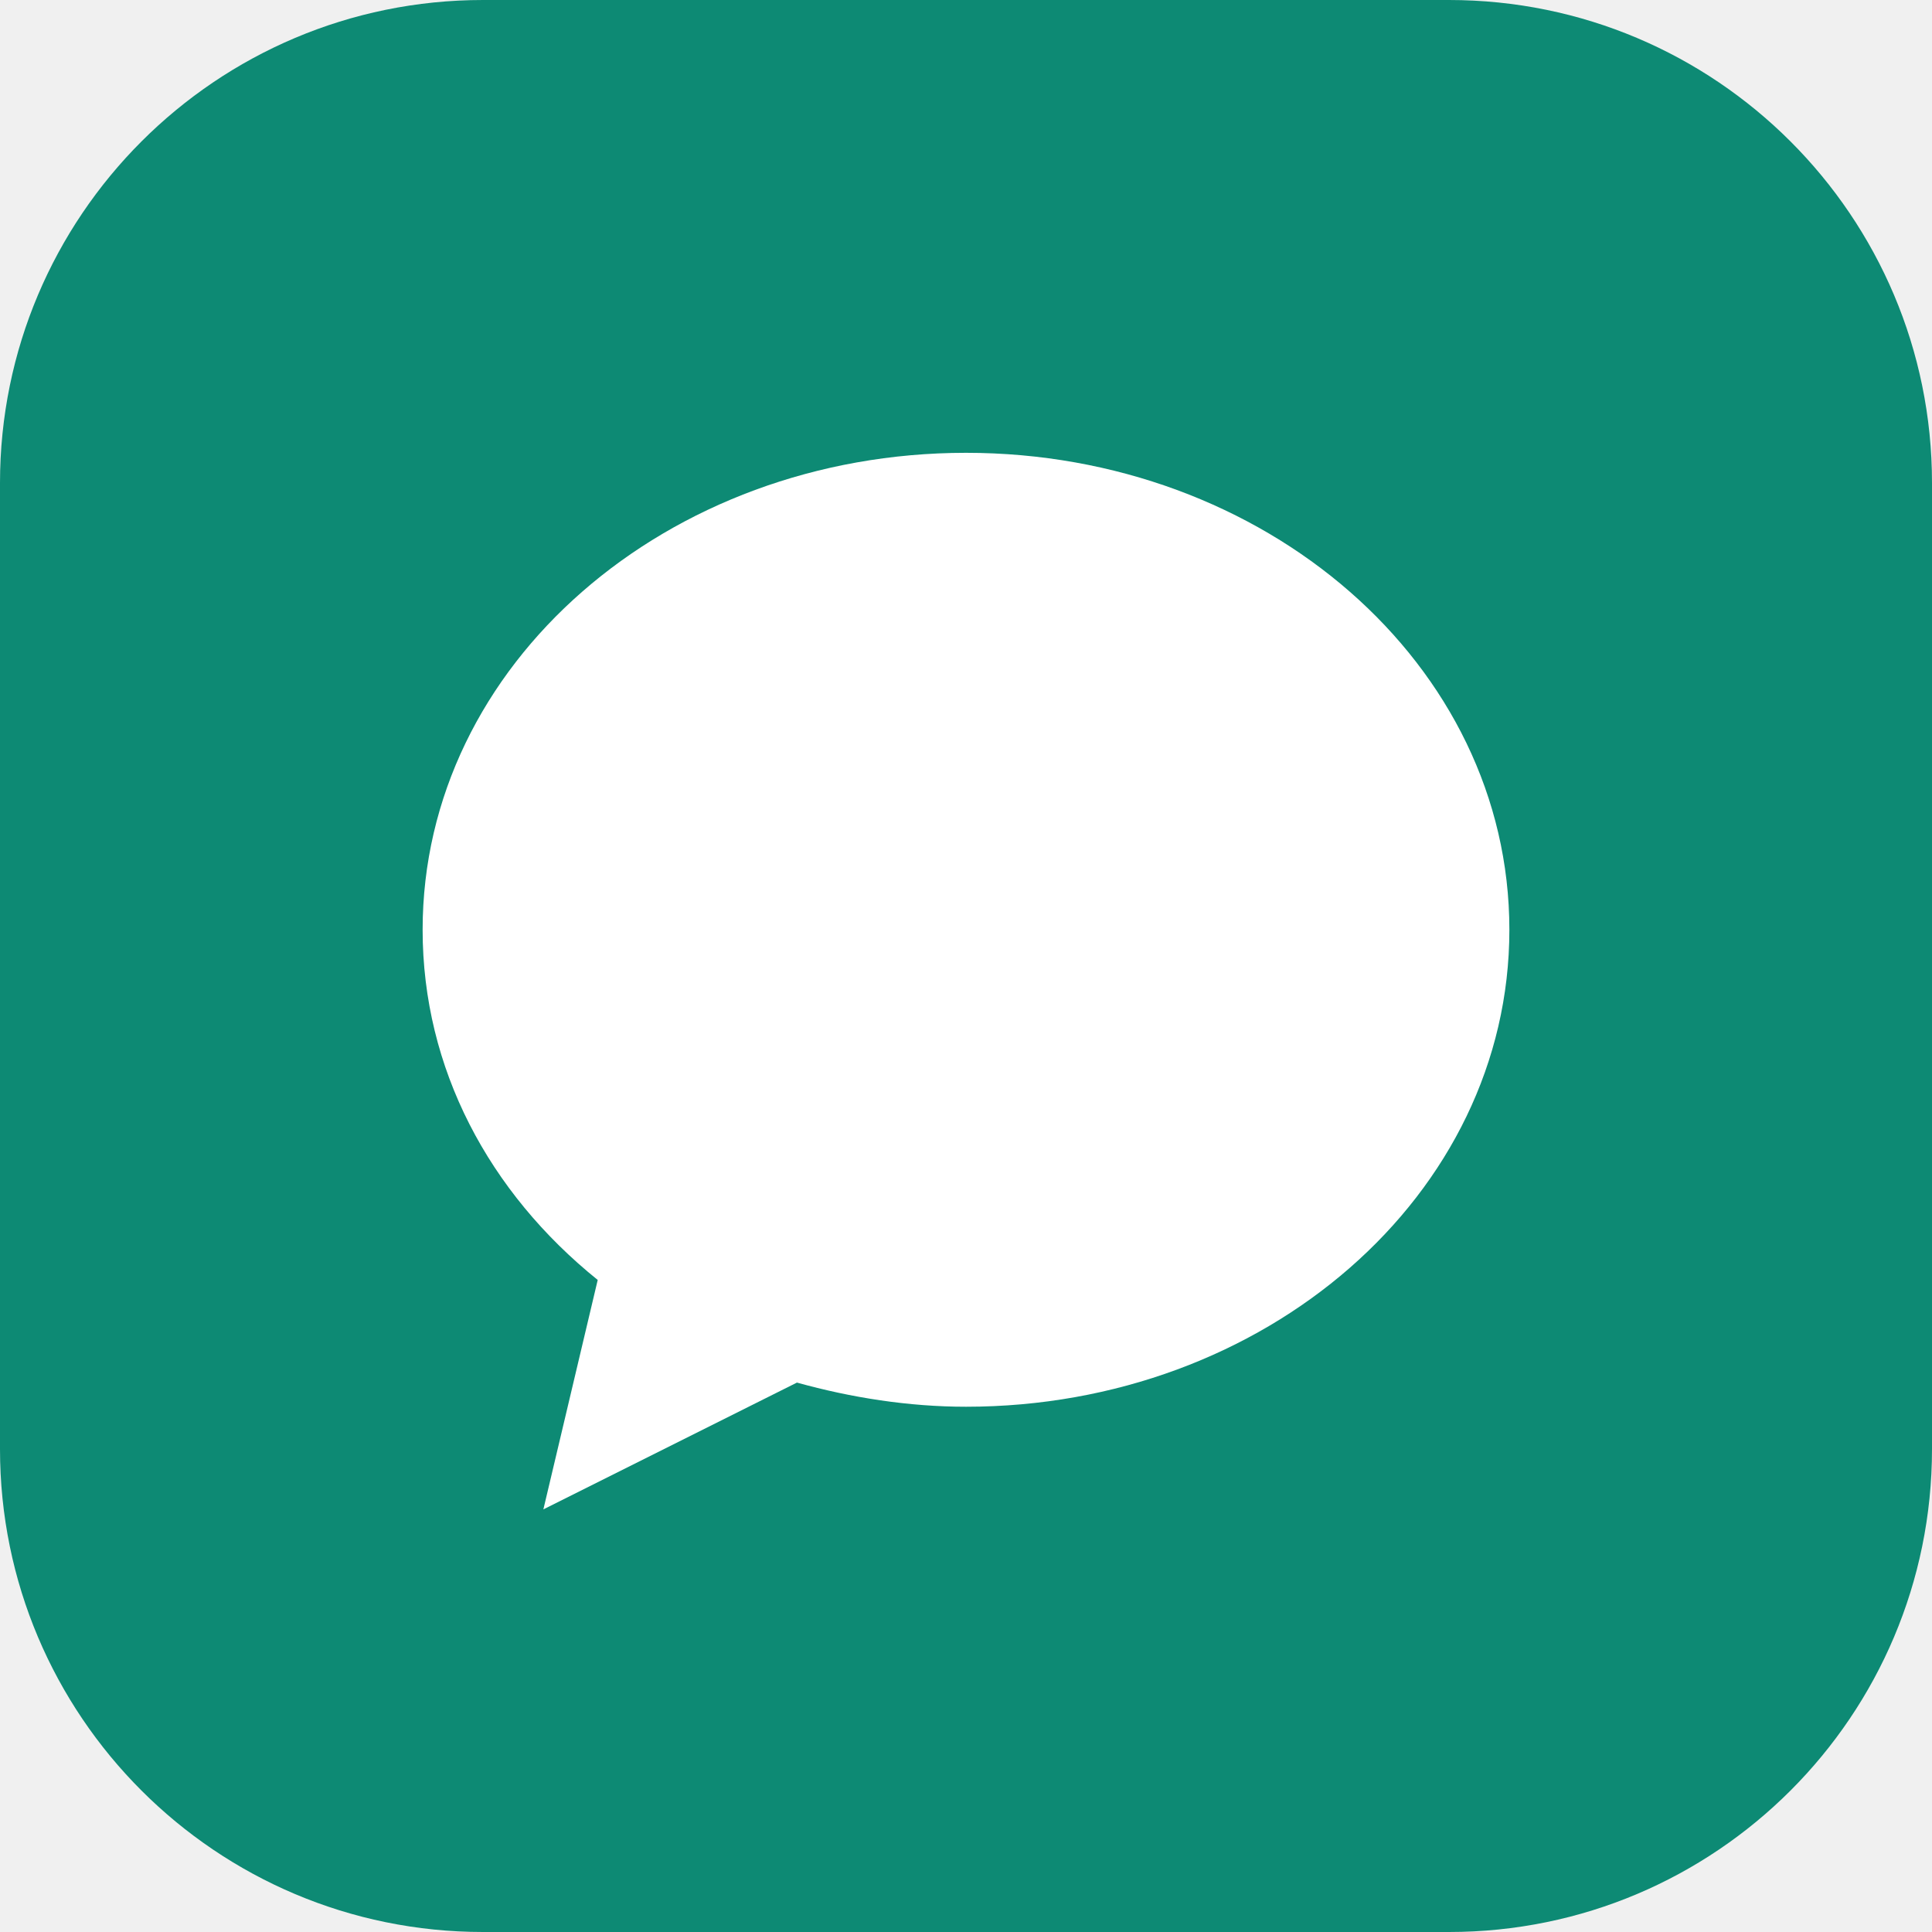
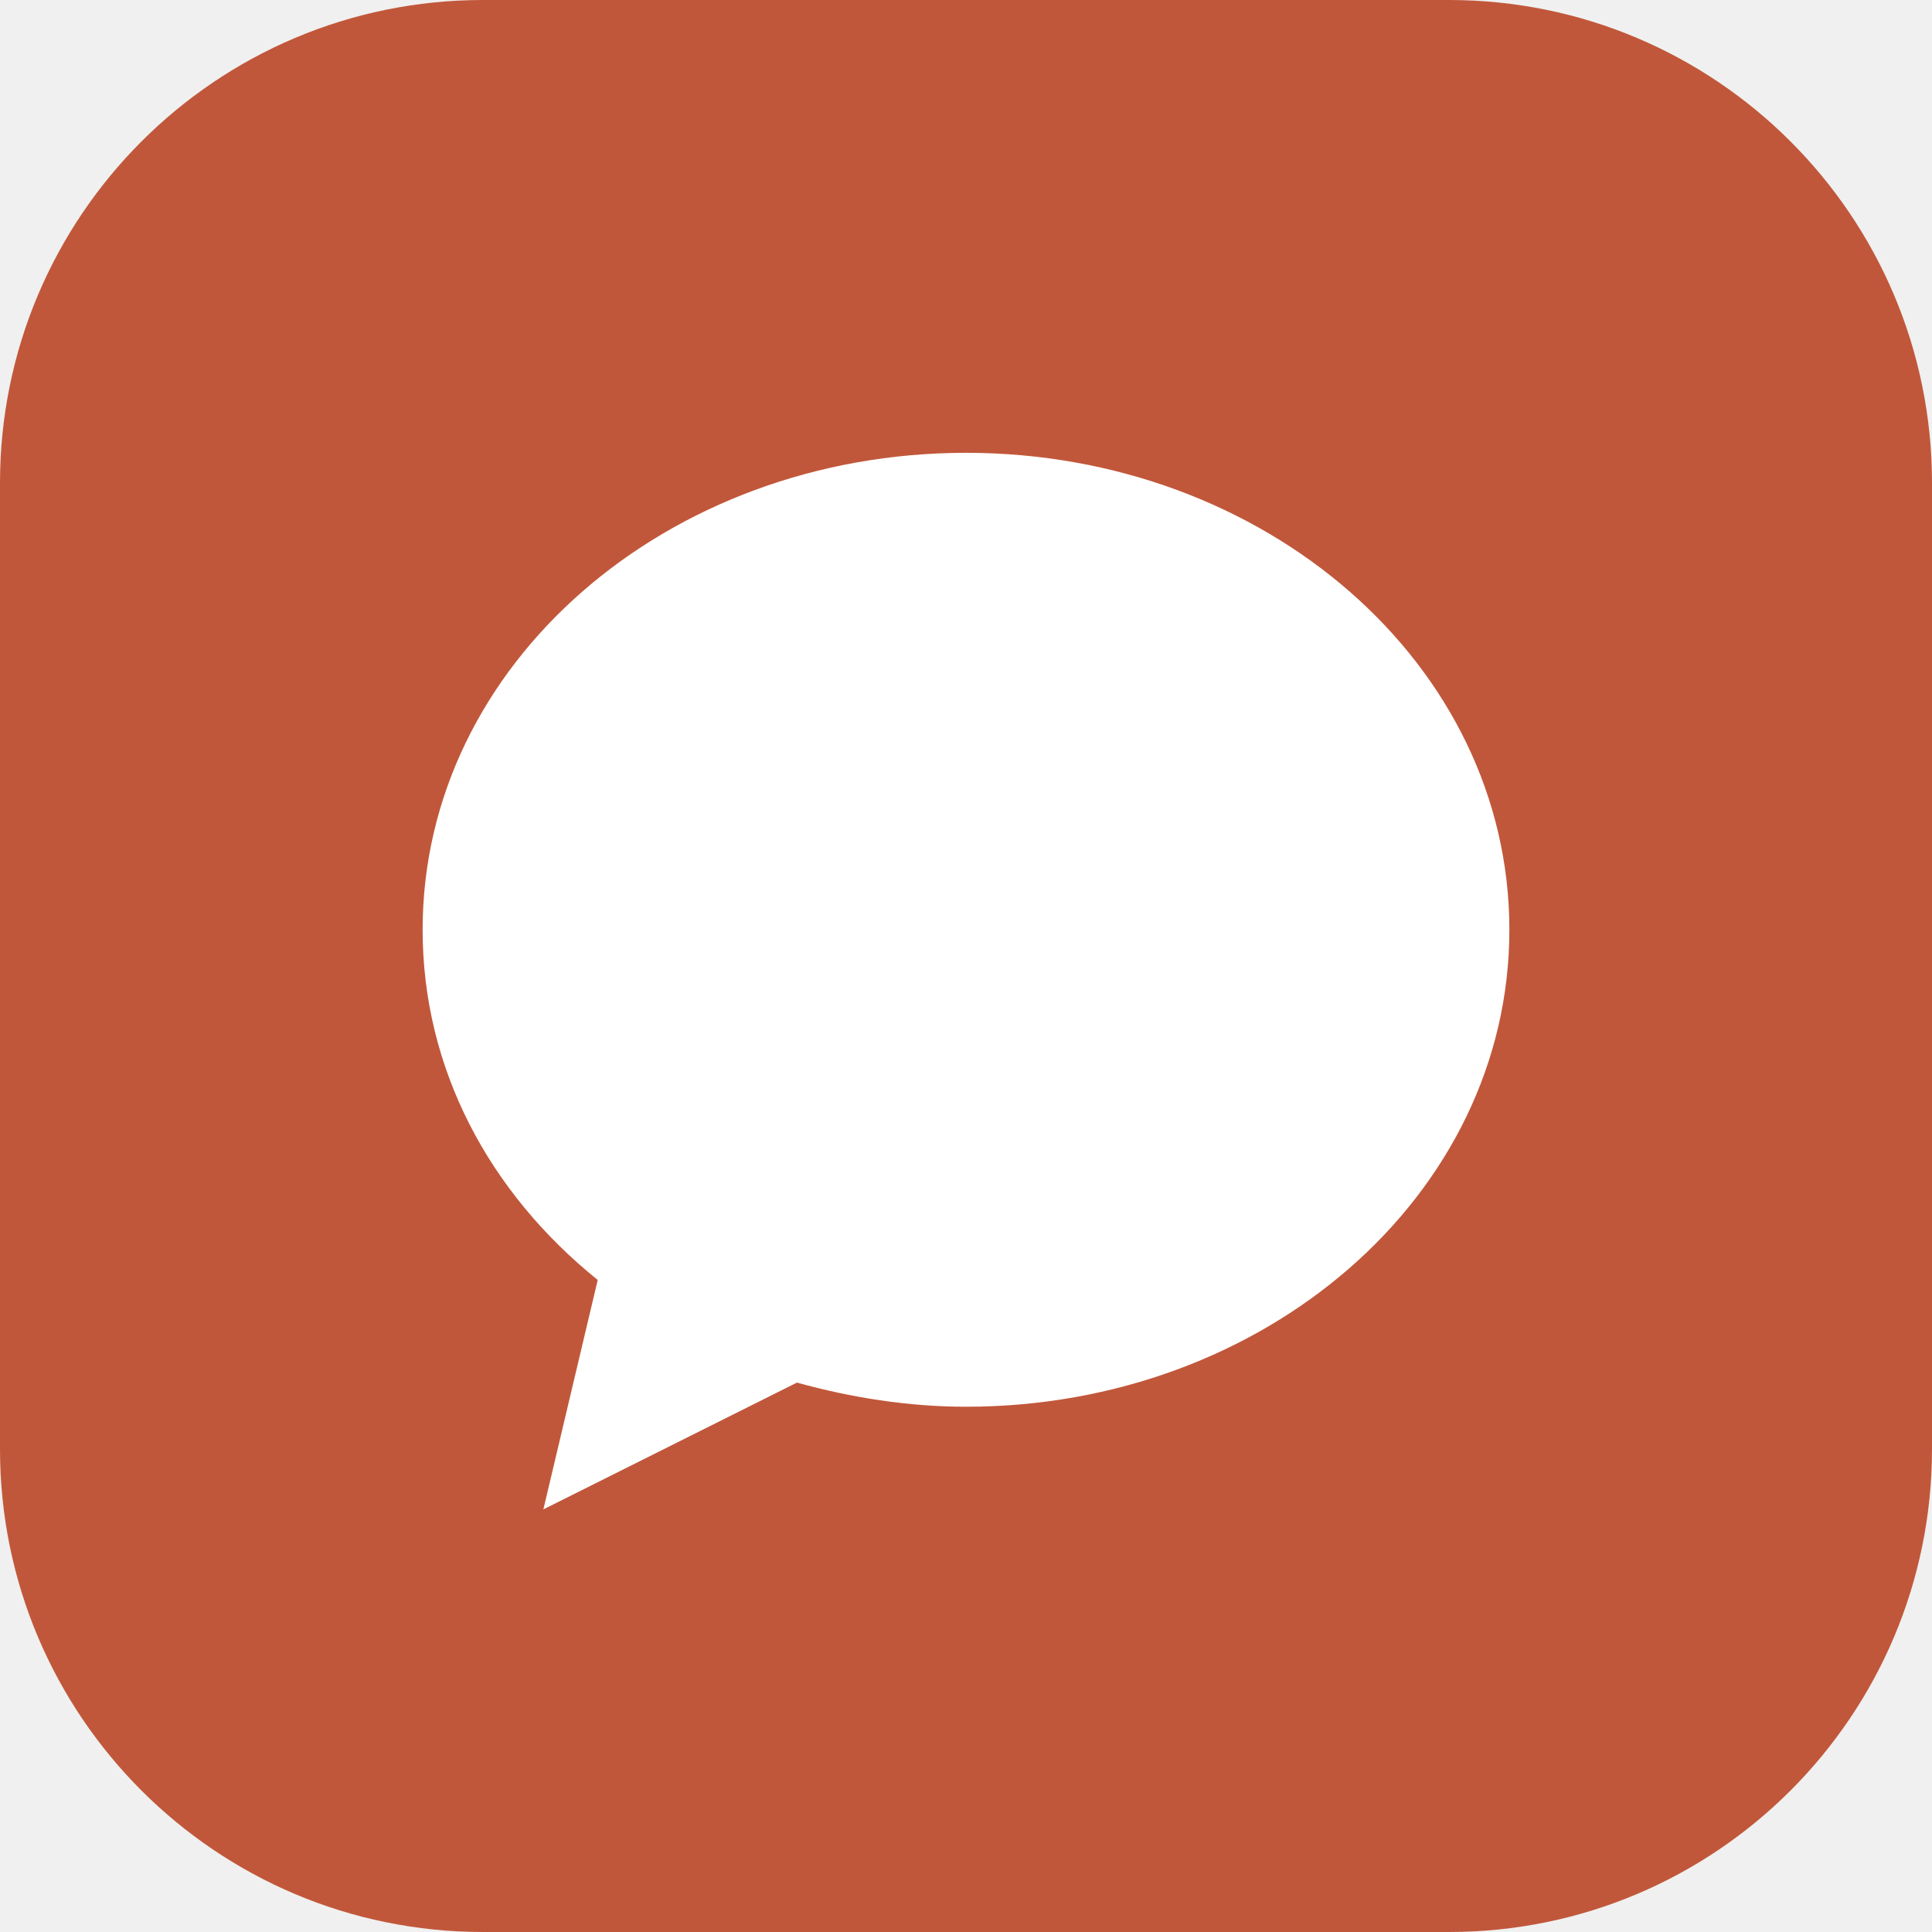
<svg xmlns="http://www.w3.org/2000/svg" viewBox="0 0 64 64">
-   <rect width="64" height="64" rx="16" fill="#0d8a74" />
+   <rect width="64" height="64" rx="16" fill="#c1573a" />
  <path d="M32 15c-9.9 0-18 7-18 15.8 0 4.6 2.2 8.7 5.8 11.6L18 50l8.4-4.2c1.8.5 3.7.8 5.6.8 9.9 0 18-7 18-15.8S41.9 15 32 15z" fill="#fff" />
</svg>
